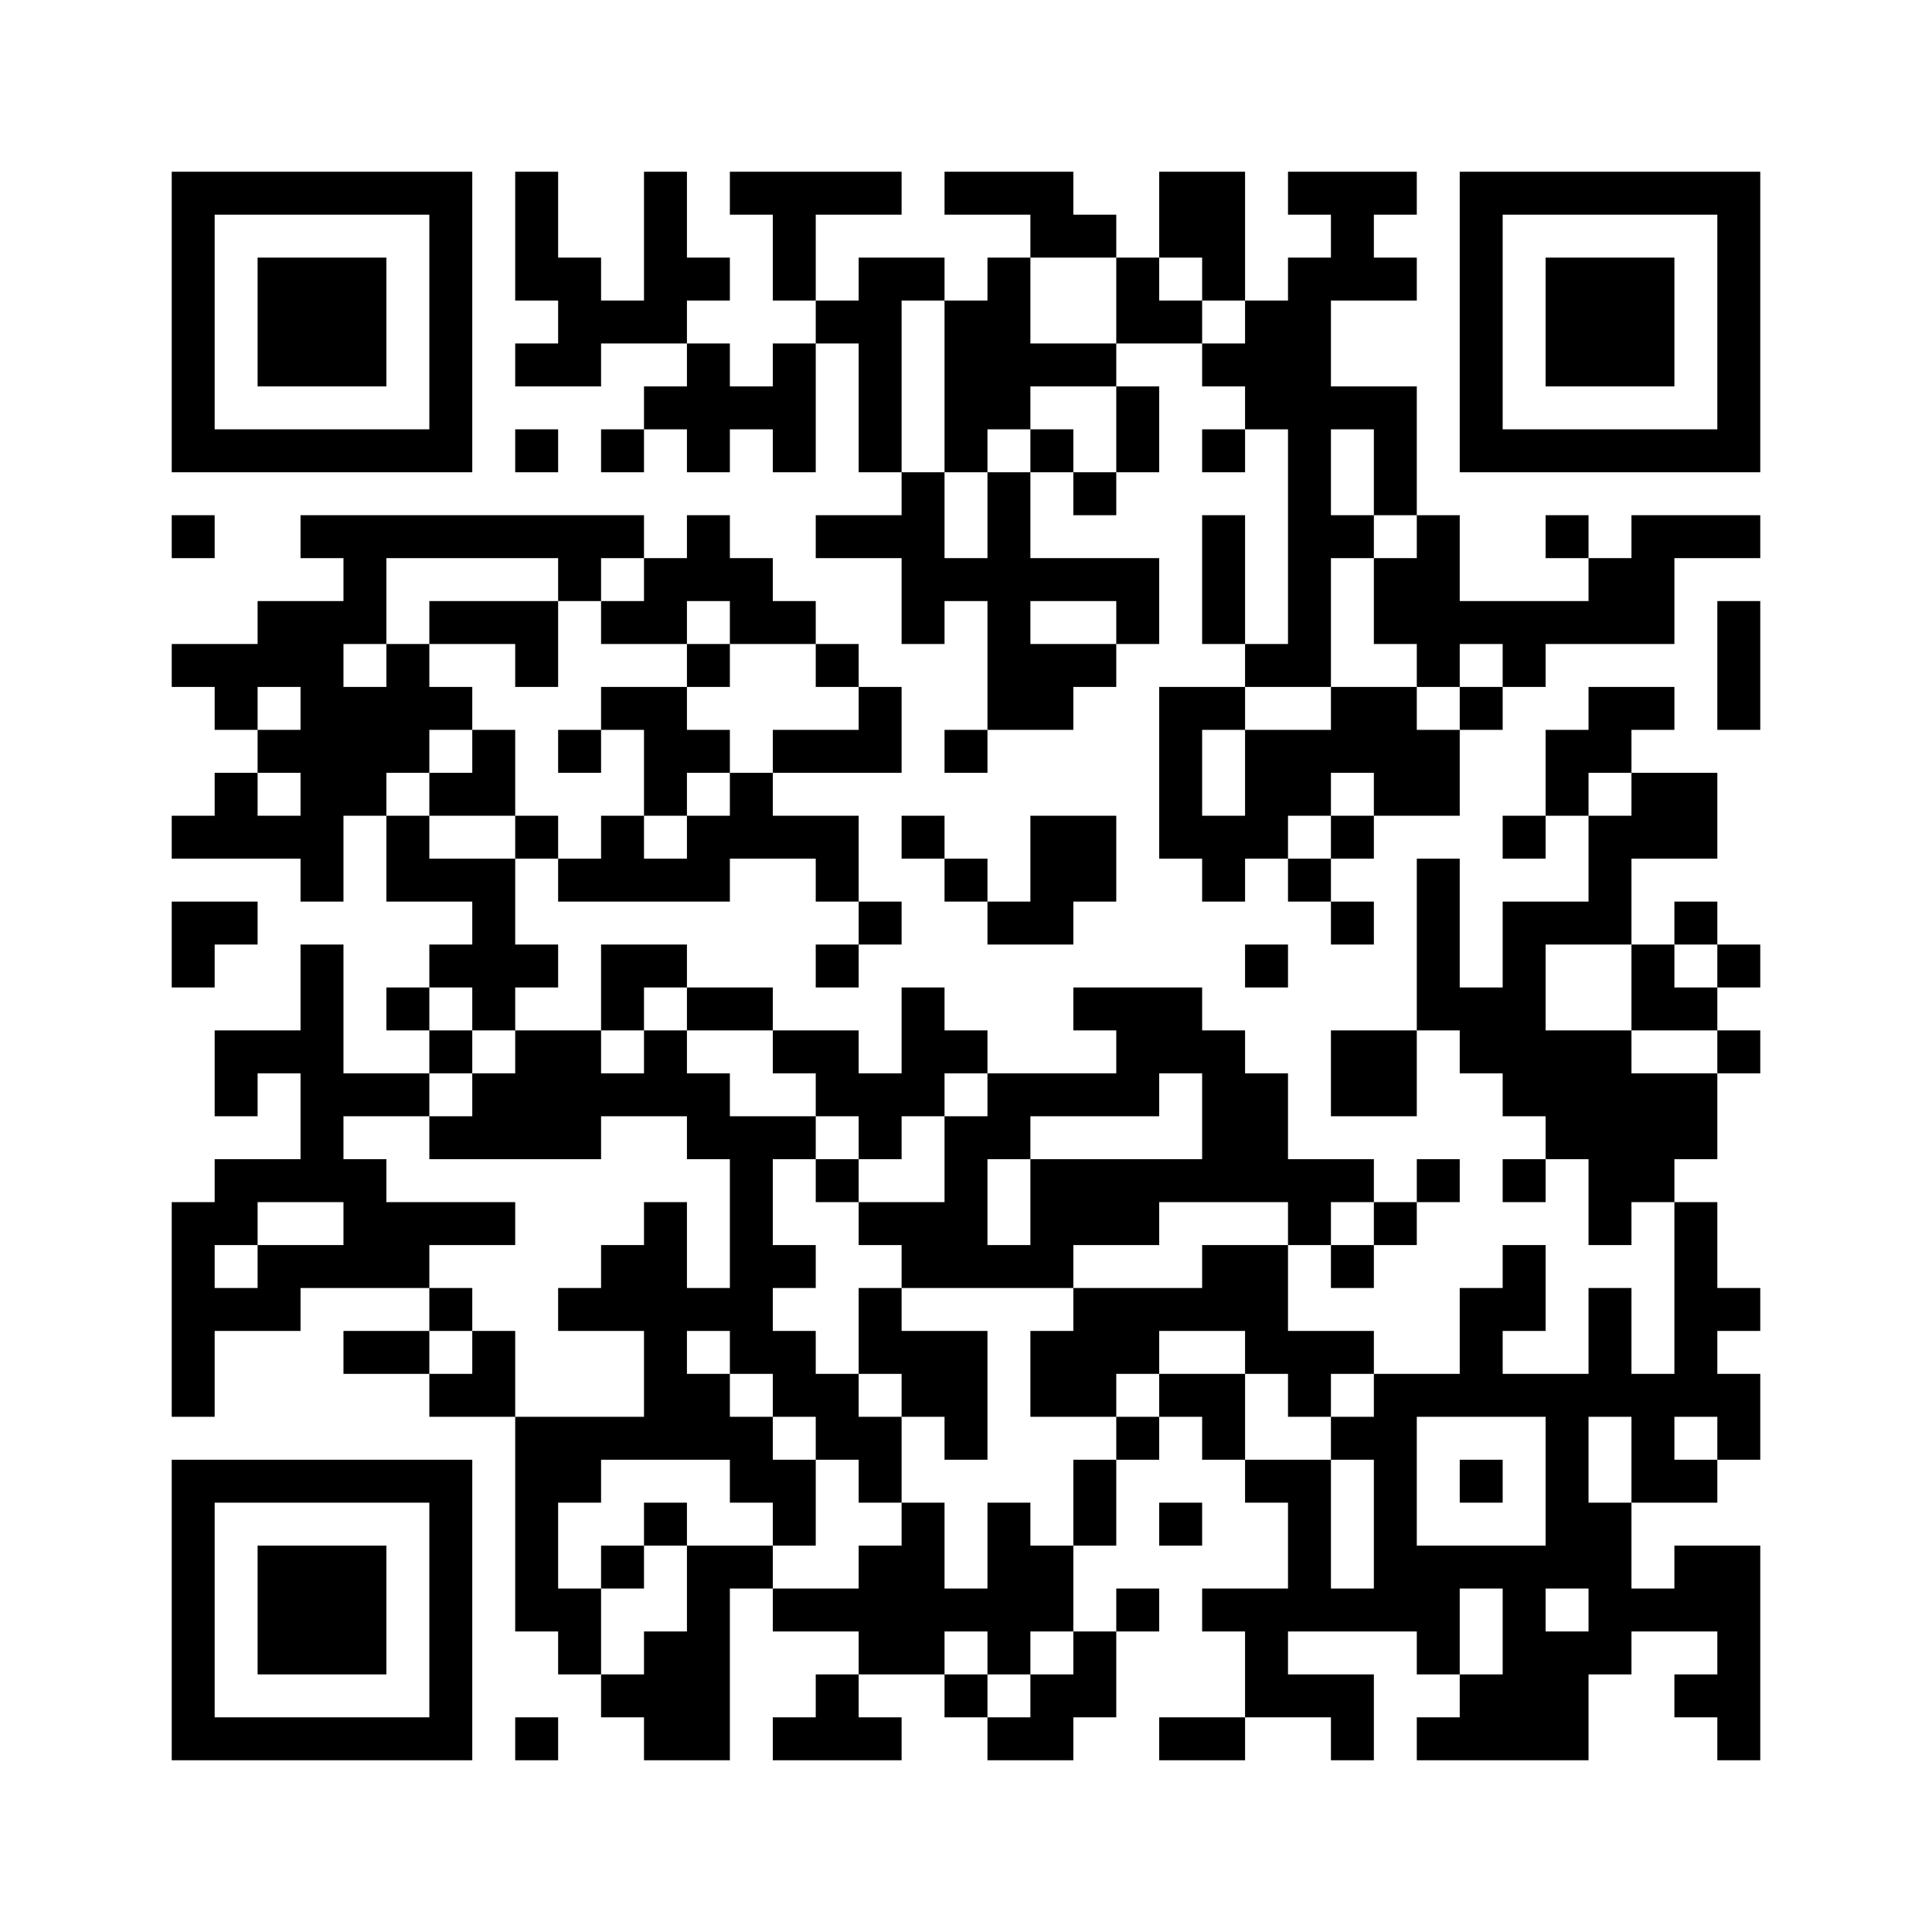
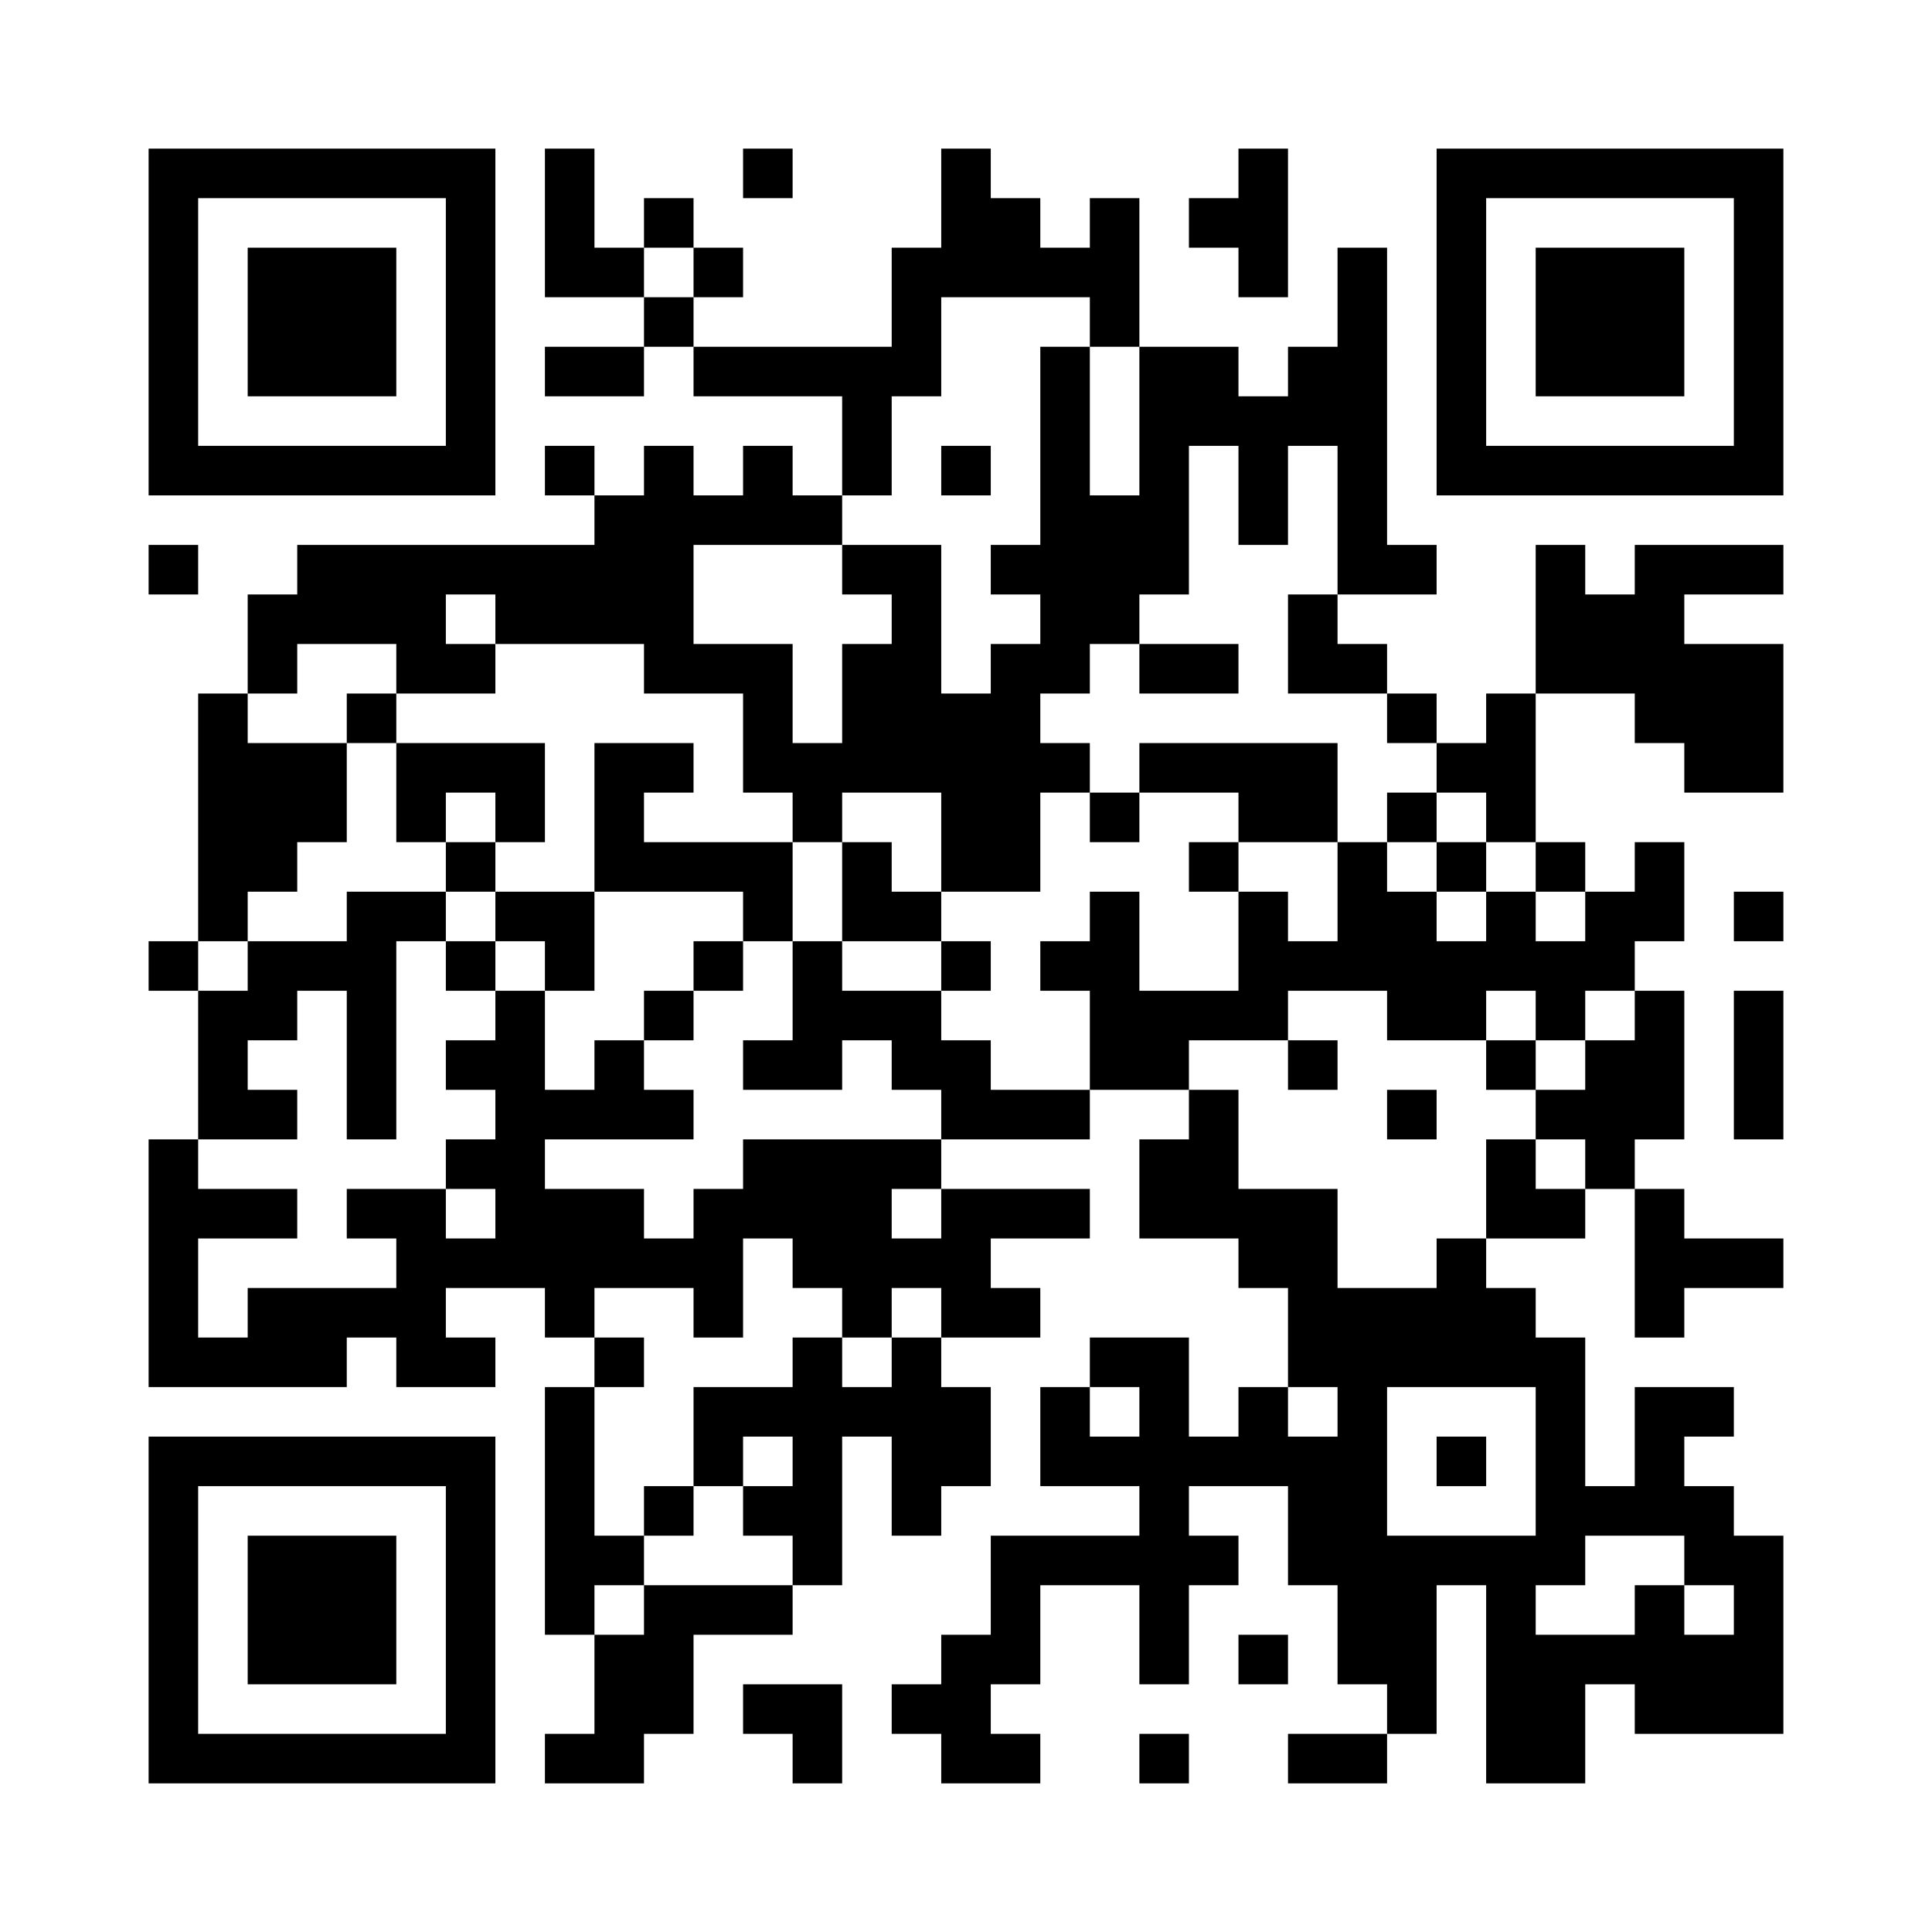
- <svg xmlns="http://www.w3.org/2000/svg" width="45mm" height="45mm" version="1.1" viewBox="0 0 45 45">
-   <path d="M4,4H5V5H4zM5,4H6V5H5zM6,4H7V5H6zM7,4H8V5H7zM8,4H9V5H8zM9,4H10V5H9zM10,4H11V5H10zM12,4H13V5H12zM15,4H16V5H15zM17,4H18V5H17zM18,4H19V5H18zM19,4H20V5H19zM20,4H21V5H20zM22,4H23V5H22zM23,4H24V5H23zM24,4H25V5H24zM27,4H28V5H27zM28,4H29V5H28zM30,4H31V5H30zM31,4H32V5H31zM32,4H33V5H32zM34,4H35V5H34zM35,4H36V5H35zM36,4H37V5H36zM37,4H38V5H37zM38,4H39V5H38zM39,4H40V5H39zM40,4H41V5H40zM4,5H5V6H4zM10,5H11V6H10zM12,5H13V6H12zM15,5H16V6H15zM18,5H19V6H18zM24,5H25V6H24zM25,5H26V6H25zM27,5H28V6H27zM28,5H29V6H28zM31,5H32V6H31zM34,5H35V6H34zM40,5H41V6H40zM4,6H5V7H4zM6,6H7V7H6zM7,6H8V7H7zM8,6H9V7H8zM10,6H11V7H10zM12,6H13V7H12zM13,6H14V7H13zM15,6H16V7H15zM16,6H17V7H16zM18,6H19V7H18zM20,6H21V7H20zM21,6H22V7H21zM23,6H24V7H23zM26,6H27V7H26zM28,6H29V7H28zM30,6H31V7H30zM31,6H32V7H31zM32,6H33V7H32zM34,6H35V7H34zM36,6H37V7H36zM37,6H38V7H37zM38,6H39V7H38zM40,6H41V7H40zM4,7H5V8H4zM6,7H7V8H6zM7,7H8V8H7zM8,7H9V8H8zM10,7H11V8H10zM13,7H14V8H13zM14,7H15V8H14zM15,7H16V8H15zM19,7H20V8H19zM20,7H21V8H20zM22,7H23V8H22zM23,7H24V8H23zM26,7H27V8H26zM27,7H28V8H27zM29,7H30V8H29zM30,7H31V8H30zM34,7H35V8H34zM36,7H37V8H36zM37,7H38V8H37zM38,7H39V8H38zM40,7H41V8H40zM4,8H5V9H4zM6,8H7V9H6zM7,8H8V9H7zM8,8H9V9H8zM10,8H11V9H10zM12,8H13V9H12zM13,8H14V9H13zM16,8H17V9H16zM18,8H19V9H18zM20,8H21V9H20zM22,8H23V9H22zM23,8H24V9H23zM24,8H25V9H24zM25,8H26V9H25zM28,8H29V9H28zM29,8H30V9H29zM30,8H31V9H30zM34,8H35V9H34zM36,8H37V9H36zM37,8H38V9H37zM38,8H39V9H38zM40,8H41V9H40zM4,9H5V10H4zM10,9H11V10H10zM15,9H16V10H15zM16,9H17V10H16zM17,9H18V10H17zM18,9H19V10H18zM20,9H21V10H20zM22,9H23V10H22zM23,9H24V10H23zM26,9H27V10H26zM29,9H30V10H29zM30,9H31V10H30zM31,9H32V10H31zM32,9H33V10H32zM34,9H35V10H34zM40,9H41V10H40zM4,10H5V11H4zM5,10H6V11H5zM6,10H7V11H6zM7,10H8V11H7zM8,10H9V11H8zM9,10H10V11H9zM10,10H11V11H10zM12,10H13V11H12zM14,10H15V11H14zM16,10H17V11H16zM18,10H19V11H18zM20,10H21V11H20zM22,10H23V11H22zM24,10H25V11H24zM26,10H27V11H26zM28,10H29V11H28zM30,10H31V11H30zM32,10H33V11H32zM34,10H35V11H34zM35,10H36V11H35zM36,10H37V11H36zM37,10H38V11H37zM38,10H39V11H38zM39,10H40V11H39zM40,10H41V11H40zM21,11H22V12H21zM23,11H24V12H23zM25,11H26V12H25zM30,11H31V12H30zM32,11H33V12H32zM4,12H5V13H4zM7,12H8V13H7zM8,12H9V13H8zM9,12H10V13H9zM10,12H11V13H10zM11,12H12V13H11zM12,12H13V13H12zM13,12H14V13H13zM14,12H15V13H14zM16,12H17V13H16zM19,12H20V13H19zM20,12H21V13H20zM21,12H22V13H21zM23,12H24V13H23zM28,12H29V13H28zM30,12H31V13H30zM31,12H32V13H31zM33,12H34V13H33zM36,12H37V13H36zM38,12H39V13H38zM39,12H40V13H39zM40,12H41V13H40zM8,13H9V14H8zM13,13H14V14H13zM15,13H16V14H15zM16,13H17V14H16zM17,13H18V14H17zM21,13H22V14H21zM22,13H23V14H22zM23,13H24V14H23zM24,13H25V14H24zM25,13H26V14H25zM26,13H27V14H26zM28,13H29V14H28zM30,13H31V14H30zM32,13H33V14H32zM33,13H34V14H33zM37,13H38V14H37zM38,13H39V14H38zM6,14H7V15H6zM7,14H8V15H7zM8,14H9V15H8zM10,14H11V15H10zM11,14H12V15H11zM12,14H13V15H12zM14,14H15V15H14zM15,14H16V15H15zM17,14H18V15H17zM18,14H19V15H18zM21,14H22V15H21zM23,14H24V15H23zM26,14H27V15H26zM28,14H29V15H28zM30,14H31V15H30zM32,14H33V15H32zM33,14H34V15H33zM34,14H35V15H34zM35,14H36V15H35zM36,14H37V15H36zM37,14H38V15H37zM38,14H39V15H38zM40,14H41V15H40zM4,15H5V16H4zM5,15H6V16H5zM6,15H7V16H6zM7,15H8V16H7zM9,15H10V16H9zM12,15H13V16H12zM16,15H17V16H16zM19,15H20V16H19zM23,15H24V16H23zM24,15H25V16H24zM25,15H26V16H25zM29,15H30V16H29zM30,15H31V16H30zM33,15H34V16H33zM35,15H36V16H35zM40,15H41V16H40zM5,16H6V17H5zM7,16H8V17H7zM8,16H9V17H8zM9,16H10V17H9zM10,16H11V17H10zM14,16H15V17H14zM15,16H16V17H15zM20,16H21V17H20zM23,16H24V17H23zM24,16H25V17H24zM27,16H28V17H27zM28,16H29V17H28zM31,16H32V17H31zM32,16H33V17H32zM34,16H35V17H34zM37,16H38V17H37zM38,16H39V17H38zM40,16H41V17H40zM6,17H7V18H6zM7,17H8V18H7zM8,17H9V18H8zM9,17H10V18H9zM11,17H12V18H11zM13,17H14V18H13zM15,17H16V18H15zM16,17H17V18H16zM18,17H19V18H18zM19,17H20V18H19zM20,17H21V18H20zM22,17H23V18H22zM27,17H28V18H27zM29,17H30V18H29zM30,17H31V18H30zM31,17H32V18H31zM32,17H33V18H32zM33,17H34V18H33zM36,17H37V18H36zM37,17H38V18H37zM5,18H6V19H5zM7,18H8V19H7zM8,18H9V19H8zM10,18H11V19H10zM11,18H12V19H11zM15,18H16V19H15zM17,18H18V19H17zM27,18H28V19H27zM29,18H30V19H29zM30,18H31V19H30zM32,18H33V19H32zM33,18H34V19H33zM36,18H37V19H36zM38,18H39V19H38zM39,18H40V19H39zM4,19H5V20H4zM5,19H6V20H5zM6,19H7V20H6zM7,19H8V20H7zM9,19H10V20H9zM12,19H13V20H12zM14,19H15V20H14zM16,19H17V20H16zM17,19H18V20H17zM18,19H19V20H18zM19,19H20V20H19zM21,19H22V20H21zM24,19H25V20H24zM25,19H26V20H25zM27,19H28V20H27zM28,19H29V20H28zM29,19H30V20H29zM31,19H32V20H31zM35,19H36V20H35zM37,19H38V20H37zM38,19H39V20H38zM39,19H40V20H39zM7,20H8V21H7zM9,20H10V21H9zM10,20H11V21H10zM11,20H12V21H11zM13,20H14V21H13zM14,20H15V21H14zM15,20H16V21H15zM16,20H17V21H16zM19,20H20V21H19zM22,20H23V21H22zM24,20H25V21H24zM25,20H26V21H25zM28,20H29V21H28zM30,20H31V21H30zM33,20H34V21H33zM37,20H38V21H37zM4,21H5V22H4zM5,21H6V22H5zM11,21H12V22H11zM20,21H21V22H20zM23,21H24V22H23zM24,21H25V22H24zM31,21H32V22H31zM33,21H34V22H33zM35,21H36V22H35zM36,21H37V22H36zM37,21H38V22H37zM39,21H40V22H39zM4,22H5V23H4zM7,22H8V23H7zM10,22H11V23H10zM11,22H12V23H11zM12,22H13V23H12zM14,22H15V23H14zM15,22H16V23H15zM19,22H20V23H19zM29,22H30V23H29zM33,22H34V23H33zM35,22H36V23H35zM38,22H39V23H38zM40,22H41V23H40zM7,23H8V24H7zM9,23H10V24H9zM11,23H12V24H11zM14,23H15V24H14zM16,23H17V24H16zM17,23H18V24H17zM21,23H22V24H21zM25,23H26V24H25zM26,23H27V24H26zM27,23H28V24H27zM33,23H34V24H33zM34,23H35V24H34zM35,23H36V24H35zM38,23H39V24H38zM39,23H40V24H39zM5,24H6V25H5zM6,24H7V25H6zM7,24H8V25H7zM10,24H11V25H10zM12,24H13V25H12zM13,24H14V25H13zM15,24H16V25H15zM18,24H19V25H18zM19,24H20V25H19zM21,24H22V25H21zM22,24H23V25H22zM26,24H27V25H26zM27,24H28V25H27zM28,24H29V25H28zM31,24H32V25H31zM32,24H33V25H32zM34,24H35V25H34zM35,24H36V25H35zM36,24H37V25H36zM37,24H38V25H37zM40,24H41V25H40zM5,25H6V26H5zM7,25H8V26H7zM8,25H9V26H8zM9,25H10V26H9zM11,25H12V26H11zM12,25H13V26H12zM13,25H14V26H13zM14,25H15V26H14zM15,25H16V26H15zM16,25H17V26H16zM19,25H20V26H19zM20,25H21V26H20zM21,25H22V26H21zM23,25H24V26H23zM24,25H25V26H24zM25,25H26V26H25zM26,25H27V26H26zM28,25H29V26H28zM29,25H30V26H29zM31,25H32V26H31zM32,25H33V26H32zM35,25H36V26H35zM36,25H37V26H36zM37,25H38V26H37zM38,25H39V26H38zM39,25H40V26H39zM7,26H8V27H7zM10,26H11V27H10zM11,26H12V27H11zM12,26H13V27H12zM13,26H14V27H13zM16,26H17V27H16zM17,26H18V27H17zM18,26H19V27H18zM20,26H21V27H20zM22,26H23V27H22zM23,26H24V27H23zM28,26H29V27H28zM29,26H30V27H29zM36,26H37V27H36zM37,26H38V27H37zM38,26H39V27H38zM39,26H40V27H39zM5,27H6V28H5zM6,27H7V28H6zM7,27H8V28H7zM8,27H9V28H8zM17,27H18V28H17zM19,27H20V28H19zM22,27H23V28H22zM24,27H25V28H24zM25,27H26V28H25zM26,27H27V28H26zM27,27H28V28H27zM28,27H29V28H28zM29,27H30V28H29zM30,27H31V28H30zM31,27H32V28H31zM33,27H34V28H33zM35,27H36V28H35zM37,27H38V28H37zM38,27H39V28H38zM4,28H5V29H4zM5,28H6V29H5zM8,28H9V29H8zM9,28H10V29H9zM10,28H11V29H10zM11,28H12V29H11zM15,28H16V29H15zM17,28H18V29H17zM20,28H21V29H20zM21,28H22V29H21zM22,28H23V29H22zM24,28H25V29H24zM25,28H26V29H25zM26,28H27V29H26zM30,28H31V29H30zM32,28H33V29H32zM37,28H38V29H37zM39,28H40V29H39zM4,29H5V30H4zM6,29H7V30H6zM7,29H8V30H7zM8,29H9V30H8zM9,29H10V30H9zM14,29H15V30H14zM15,29H16V30H15zM17,29H18V30H17zM18,29H19V30H18zM21,29H22V30H21zM22,29H23V30H22zM23,29H24V30H23zM24,29H25V30H24zM28,29H29V30H28zM29,29H30V30H29zM31,29H32V30H31zM35,29H36V30H35zM39,29H40V30H39zM4,30H5V31H4zM5,30H6V31H5zM6,30H7V31H6zM10,30H11V31H10zM13,30H14V31H13zM14,30H15V31H14zM15,30H16V31H15zM16,30H17V31H16zM17,30H18V31H17zM20,30H21V31H20zM25,30H26V31H25zM26,30H27V31H26zM27,30H28V31H27zM28,30H29V31H28zM29,30H30V31H29zM34,30H35V31H34zM35,30H36V31H35zM37,30H38V31H37zM39,30H40V31H39zM40,30H41V31H40zM4,31H5V32H4zM8,31H9V32H8zM9,31H10V32H9zM11,31H12V32H11zM15,31H16V32H15zM17,31H18V32H17zM18,31H19V32H18zM20,31H21V32H20zM21,31H22V32H21zM22,31H23V32H22zM24,31H25V32H24zM25,31H26V32H25zM26,31H27V32H26zM29,31H30V32H29zM30,31H31V32H30zM31,31H32V32H31zM34,31H35V32H34zM37,31H38V32H37zM39,31H40V32H39zM4,32H5V33H4zM10,32H11V33H10zM11,32H12V33H11zM15,32H16V33H15zM16,32H17V33H16zM18,32H19V33H18zM19,32H20V33H19zM21,32H22V33H21zM22,32H23V33H22zM24,32H25V33H24zM25,32H26V33H25zM27,32H28V33H27zM28,32H29V33H28zM30,32H31V33H30zM32,32H33V33H32zM33,32H34V33H33zM34,32H35V33H34zM35,32H36V33H35zM36,32H37V33H36zM37,32H38V33H37zM38,32H39V33H38zM39,32H40V33H39zM40,32H41V33H40zM12,33H13V34H12zM13,33H14V34H13zM14,33H15V34H14zM15,33H16V34H15zM16,33H17V34H16zM17,33H18V34H17zM19,33H20V34H19zM20,33H21V34H20zM22,33H23V34H22zM26,33H27V34H26zM28,33H29V34H28zM31,33H32V34H31zM32,33H33V34H32zM36,33H37V34H36zM38,33H39V34H38zM40,33H41V34H40zM4,34H5V35H4zM5,34H6V35H5zM6,34H7V35H6zM7,34H8V35H7zM8,34H9V35H8zM9,34H10V35H9zM10,34H11V35H10zM12,34H13V35H12zM13,34H14V35H13zM17,34H18V35H17zM18,34H19V35H18zM20,34H21V35H20zM25,34H26V35H25zM29,34H30V35H29zM30,34H31V35H30zM32,34H33V35H32zM34,34H35V35H34zM36,34H37V35H36zM38,34H39V35H38zM39,34H40V35H39zM4,35H5V36H4zM10,35H11V36H10zM12,35H13V36H12zM15,35H16V36H15zM18,35H19V36H18zM21,35H22V36H21zM23,35H24V36H23zM25,35H26V36H25zM27,35H28V36H27zM30,35H31V36H30zM32,35H33V36H32zM36,35H37V36H36zM37,35H38V36H37zM4,36H5V37H4zM6,36H7V37H6zM7,36H8V37H7zM8,36H9V37H8zM10,36H11V37H10zM12,36H13V37H12zM14,36H15V37H14zM16,36H17V37H16zM17,36H18V37H17zM20,36H21V37H20zM21,36H22V37H21zM23,36H24V37H23zM24,36H25V37H24zM30,36H31V37H30zM32,36H33V37H32zM33,36H34V37H33zM34,36H35V37H34zM35,36H36V37H35zM36,36H37V37H36zM37,36H38V37H37zM39,36H40V37H39zM40,36H41V37H40zM4,37H5V38H4zM6,37H7V38H6zM7,37H8V38H7zM8,37H9V38H8zM10,37H11V38H10zM12,37H13V38H12zM13,37H14V38H13zM16,37H17V38H16zM18,37H19V38H18zM19,37H20V38H19zM20,37H21V38H20zM21,37H22V38H21zM22,37H23V38H22zM23,37H24V38H23zM24,37H25V38H24zM26,37H27V38H26zM28,37H29V38H28zM29,37H30V38H29zM30,37H31V38H30zM31,37H32V38H31zM32,37H33V38H32zM33,37H34V38H33zM35,37H36V38H35zM37,37H38V38H37zM38,37H39V38H38zM39,37H40V38H39zM40,37H41V38H40zM4,38H5V39H4zM6,38H7V39H6zM7,38H8V39H7zM8,38H9V39H8zM10,38H11V39H10zM13,38H14V39H13zM15,38H16V39H15zM16,38H17V39H16zM20,38H21V39H20zM21,38H22V39H21zM23,38H24V39H23zM25,38H26V39H25zM29,38H30V39H29zM33,38H34V39H33zM35,38H36V39H35zM36,38H37V39H36zM37,38H38V39H37zM40,38H41V39H40zM4,39H5V40H4zM10,39H11V40H10zM14,39H15V40H14zM15,39H16V40H15zM16,39H17V40H16zM19,39H20V40H19zM22,39H23V40H22zM24,39H25V40H24zM25,39H26V40H25zM29,39H30V40H29zM30,39H31V40H30zM31,39H32V40H31zM34,39H35V40H34zM35,39H36V40H35zM36,39H37V40H36zM39,39H40V40H39zM40,39H41V40H40zM4,40H5V41H4zM5,40H6V41H5zM6,40H7V41H6zM7,40H8V41H7zM8,40H9V41H8zM9,40H10V41H9zM10,40H11V41H10zM12,40H13V41H12zM15,40H16V41H15zM16,40H17V41H16zM18,40H19V41H18zM19,40H20V41H19zM20,40H21V41H20zM23,40H24V41H23zM24,40H25V41H24zM27,40H28V41H27zM28,40H29V41H28zM31,40H32V41H31zM33,40H34V41H33zM34,40H35V41H34zM35,40H36V41H35zM36,40H37V41H36zM40,40H41V41H40z" id="qr-path" fill="#000000" fill-opacity="1" fill-rule="nonzero" stroke="none" />
+ <svg xmlns="http://www.w3.org/2000/svg" width="39mm" height="39mm" version="1.1" viewBox="0 0 39 39">
+   <path d="M3,3H4V4H3zM4,3H5V4H4zM5,3H6V4H5zM6,3H7V4H6zM7,3H8V4H7zM8,3H9V4H8zM9,3H10V4H9zM11,3H12V4H11zM15,3H16V4H15zM19,3H20V4H19zM25,3H26V4H25zM29,3H30V4H29zM30,3H31V4H30zM31,3H32V4H31zM32,3H33V4H32zM33,3H34V4H33zM34,3H35V4H34zM35,3H36V4H35zM3,4H4V5H3zM9,4H10V5H9zM11,4H12V5H11zM13,4H14V5H13zM19,4H20V5H19zM20,4H21V5H20zM22,4H23V5H22zM24,4H25V5H24zM25,4H26V5H25zM29,4H30V5H29zM35,4H36V5H35zM3,5H4V6H3zM5,5H6V6H5zM6,5H7V6H6zM7,5H8V6H7zM9,5H10V6H9zM11,5H12V6H11zM12,5H13V6H12zM14,5H15V6H14zM18,5H19V6H18zM19,5H20V6H19zM20,5H21V6H20zM21,5H22V6H21zM22,5H23V6H22zM25,5H26V6H25zM27,5H28V6H27zM29,5H30V6H29zM31,5H32V6H31zM32,5H33V6H32zM33,5H34V6H33zM35,5H36V6H35zM3,6H4V7H3zM5,6H6V7H5zM6,6H7V7H6zM7,6H8V7H7zM9,6H10V7H9zM13,6H14V7H13zM18,6H19V7H18zM22,6H23V7H22zM27,6H28V7H27zM29,6H30V7H29zM31,6H32V7H31zM32,6H33V7H32zM33,6H34V7H33zM35,6H36V7H35zM3,7H4V8H3zM5,7H6V8H5zM6,7H7V8H6zM7,7H8V8H7zM9,7H10V8H9zM11,7H12V8H11zM12,7H13V8H12zM14,7H15V8H14zM15,7H16V8H15zM16,7H17V8H16zM17,7H18V8H17zM18,7H19V8H18zM21,7H22V8H21zM23,7H24V8H23zM24,7H25V8H24zM26,7H27V8H26zM27,7H28V8H27zM29,7H30V8H29zM31,7H32V8H31zM32,7H33V8H32zM33,7H34V8H33zM35,7H36V8H35zM3,8H4V9H3zM9,8H10V9H9zM17,8H18V9H17zM21,8H22V9H21zM23,8H24V9H23zM24,8H25V9H24zM25,8H26V9H25zM26,8H27V9H26zM27,8H28V9H27zM29,8H30V9H29zM35,8H36V9H35zM3,9H4V10H3zM4,9H5V10H4zM5,9H6V10H5zM6,9H7V10H6zM7,9H8V10H7zM8,9H9V10H8zM9,9H10V10H9zM11,9H12V10H11zM13,9H14V10H13zM15,9H16V10H15zM17,9H18V10H17zM19,9H20V10H19zM21,9H22V10H21zM23,9H24V10H23zM25,9H26V10H25zM27,9H28V10H27zM29,9H30V10H29zM30,9H31V10H30zM31,9H32V10H31zM32,9H33V10H32zM33,9H34V10H33zM34,9H35V10H34zM35,9H36V10H35zM12,10H13V11H12zM13,10H14V11H13zM14,10H15V11H14zM15,10H16V11H15zM16,10H17V11H16zM21,10H22V11H21zM22,10H23V11H22zM23,10H24V11H23zM25,10H26V11H25zM27,10H28V11H27zM3,11H4V12H3zM6,11H7V12H6zM7,11H8V12H7zM8,11H9V12H8zM9,11H10V12H9zM10,11H11V12H10zM11,11H12V12H11zM12,11H13V12H12zM13,11H14V12H13zM17,11H18V12H17zM18,11H19V12H18zM20,11H21V12H20zM21,11H22V12H21zM22,11H23V12H22zM23,11H24V12H23zM27,11H28V12H27zM28,11H29V12H28zM31,11H32V12H31zM33,11H34V12H33zM34,11H35V12H34zM35,11H36V12H35zM5,12H6V13H5zM6,12H7V13H6zM7,12H8V13H7zM8,12H9V13H8zM10,12H11V13H10zM11,12H12V13H11zM12,12H13V13H12zM13,12H14V13H13zM18,12H19V13H18zM21,12H22V13H21zM22,12H23V13H22zM26,12H27V13H26zM31,12H32V13H31zM32,12H33V13H32zM33,12H34V13H33zM5,13H6V14H5zM8,13H9V14H8zM9,13H10V14H9zM13,13H14V14H13zM14,13H15V14H14zM15,13H16V14H15zM17,13H18V14H17zM18,13H19V14H18zM20,13H21V14H20zM21,13H22V14H21zM23,13H24V14H23zM24,13H25V14H24zM26,13H27V14H26zM27,13H28V14H27zM31,13H32V14H31zM32,13H33V14H32zM33,13H34V14H33zM34,13H35V14H34zM35,13H36V14H35zM4,14H5V15H4zM7,14H8V15H7zM15,14H16V15H15zM17,14H18V15H17zM18,14H19V15H18zM19,14H20V15H19zM20,14H21V15H20zM28,14H29V15H28zM30,14H31V15H30zM33,14H34V15H33zM34,14H35V15H34zM35,14H36V15H35zM4,15H5V16H4zM5,15H6V16H5zM6,15H7V16H6zM8,15H9V16H8zM9,15H10V16H9zM10,15H11V16H10zM12,15H13V16H12zM13,15H14V16H13zM15,15H16V16H15zM16,15H17V16H16zM17,15H18V16H17zM18,15H19V16H18zM19,15H20V16H19zM20,15H21V16H20zM21,15H22V16H21zM23,15H24V16H23zM24,15H25V16H24zM25,15H26V16H25zM26,15H27V16H26zM29,15H30V16H29zM30,15H31V16H30zM34,15H35V16H34zM35,15H36V16H35zM4,16H5V17H4zM5,16H6V17H5zM6,16H7V17H6zM8,16H9V17H8zM10,16H11V17H10zM12,16H13V17H12zM16,16H17V17H16zM19,16H20V17H19zM20,16H21V17H20zM22,16H23V17H22zM25,16H26V17H25zM26,16H27V17H26zM28,16H29V17H28zM30,16H31V17H30zM4,17H5V18H4zM5,17H6V18H5zM9,17H10V18H9zM12,17H13V18H12zM13,17H14V18H13zM14,17H15V18H14zM15,17H16V18H15zM17,17H18V18H17zM19,17H20V18H19zM20,17H21V18H20zM24,17H25V18H24zM27,17H28V18H27zM29,17H30V18H29zM31,17H32V18H31zM33,17H34V18H33zM4,18H5V19H4zM7,18H8V19H7zM8,18H9V19H8zM10,18H11V19H10zM11,18H12V19H11zM15,18H16V19H15zM17,18H18V19H17zM18,18H19V19H18zM22,18H23V19H22zM25,18H26V19H25zM27,18H28V19H27zM28,18H29V19H28zM30,18H31V19H30zM32,18H33V19H32zM33,18H34V19H33zM35,18H36V19H35zM3,19H4V20H3zM5,19H6V20H5zM6,19H7V20H6zM7,19H8V20H7zM9,19H10V20H9zM11,19H12V20H11zM14,19H15V20H14zM16,19H17V20H16zM19,19H20V20H19zM21,19H22V20H21zM22,19H23V20H22zM25,19H26V20H25zM26,19H27V20H26zM27,19H28V20H27zM28,19H29V20H28zM29,19H30V20H29zM30,19H31V20H30zM31,19H32V20H31zM32,19H33V20H32zM4,20H5V21H4zM5,20H6V21H5zM7,20H8V21H7zM10,20H11V21H10zM13,20H14V21H13zM16,20H17V21H16zM17,20H18V21H17zM18,20H19V21H18zM22,20H23V21H22zM23,20H24V21H23zM24,20H25V21H24zM25,20H26V21H25zM28,20H29V21H28zM29,20H30V21H29zM31,20H32V21H31zM33,20H34V21H33zM35,20H36V21H35zM4,21H5V22H4zM7,21H8V22H7zM9,21H10V22H9zM10,21H11V22H10zM12,21H13V22H12zM15,21H16V22H15zM16,21H17V22H16zM18,21H19V22H18zM19,21H20V22H19zM22,21H23V22H22zM23,21H24V22H23zM26,21H27V22H26zM30,21H31V22H30zM32,21H33V22H32zM33,21H34V22H33zM35,21H36V22H35zM4,22H5V23H4zM5,22H6V23H5zM7,22H8V23H7zM10,22H11V23H10zM11,22H12V23H11zM12,22H13V23H12zM13,22H14V23H13zM19,22H20V23H19zM20,22H21V23H20zM21,22H22V23H21zM24,22H25V23H24zM28,22H29V23H28zM31,22H32V23H31zM32,22H33V23H32zM33,22H34V23H33zM35,22H36V23H35zM3,23H4V24H3zM9,23H10V24H9zM10,23H11V24H10zM15,23H16V24H15zM16,23H17V24H16zM17,23H18V24H17zM18,23H19V24H18zM23,23H24V24H23zM24,23H25V24H24zM30,23H31V24H30zM32,23H33V24H32zM3,24H4V25H3zM4,24H5V25H4zM5,24H6V25H5zM7,24H8V25H7zM8,24H9V25H8zM10,24H11V25H10zM11,24H12V25H11zM12,24H13V25H12zM14,24H15V25H14zM15,24H16V25H15zM16,24H17V25H16zM17,24H18V25H17zM19,24H20V25H19zM20,24H21V25H20zM21,24H22V25H21zM23,24H24V25H23zM24,24H25V25H24zM25,24H26V25H25zM26,24H27V25H26zM30,24H31V25H30zM31,24H32V25H31zM33,24H34V25H33zM3,25H4V26H3zM8,25H9V26H8zM9,25H10V26H9zM10,25H11V26H10zM11,25H12V26H11zM12,25H13V26H12zM13,25H14V26H13zM14,25H15V26H14zM16,25H17V26H16zM17,25H18V26H17zM18,25H19V26H18zM19,25H20V26H19zM25,25H26V26H25zM26,25H27V26H26zM29,25H30V26H29zM33,25H34V26H33zM34,25H35V26H34zM35,25H36V26H35zM3,26H4V27H3zM5,26H6V27H5zM6,26H7V27H6zM7,26H8V27H7zM8,26H9V27H8zM11,26H12V27H11zM14,26H15V27H14zM17,26H18V27H17zM19,26H20V27H19zM20,26H21V27H20zM26,26H27V27H26zM27,26H28V27H27zM28,26H29V27H28zM29,26H30V27H29zM30,26H31V27H30zM33,26H34V27H33zM3,27H4V28H3zM4,27H5V28H4zM5,27H6V28H5zM6,27H7V28H6zM8,27H9V28H8zM9,27H10V28H9zM12,27H13V28H12zM16,27H17V28H16zM18,27H19V28H18zM22,27H23V28H22zM23,27H24V28H23zM26,27H27V28H26zM27,27H28V28H27zM28,27H29V28H28zM29,27H30V28H29zM30,27H31V28H30zM31,27H32V28H31zM11,28H12V29H11zM14,28H15V29H14zM15,28H16V29H15zM16,28H17V29H16zM17,28H18V29H17zM18,28H19V29H18zM19,28H20V29H19zM21,28H22V29H21zM23,28H24V29H23zM25,28H26V29H25zM27,28H28V29H27zM31,28H32V29H31zM33,28H34V29H33zM34,28H35V29H34zM3,29H4V30H3zM4,29H5V30H4zM5,29H6V30H5zM6,29H7V30H6zM7,29H8V30H7zM8,29H9V30H8zM9,29H10V30H9zM11,29H12V30H11zM14,29H15V30H14zM16,29H17V30H16zM18,29H19V30H18zM19,29H20V30H19zM21,29H22V30H21zM22,29H23V30H22zM23,29H24V30H23zM24,29H25V30H24zM25,29H26V30H25zM26,29H27V30H26zM27,29H28V30H27zM29,29H30V30H29zM31,29H32V30H31zM33,29H34V30H33zM3,30H4V31H3zM9,30H10V31H9zM11,30H12V31H11zM13,30H14V31H13zM15,30H16V31H15zM16,30H17V31H16zM18,30H19V31H18zM23,30H24V31H23zM26,30H27V31H26zM27,30H28V31H27zM31,30H32V31H31zM32,30H33V31H32zM33,30H34V31H33zM34,30H35V31H34zM3,31H4V32H3zM5,31H6V32H5zM6,31H7V32H6zM7,31H8V32H7zM9,31H10V32H9zM11,31H12V32H11zM12,31H13V32H12zM16,31H17V32H16zM20,31H21V32H20zM21,31H22V32H21zM22,31H23V32H22zM23,31H24V32H23zM24,31H25V32H24zM26,31H27V32H26zM27,31H28V32H27zM28,31H29V32H28zM29,31H30V32H29zM30,31H31V32H30zM31,31H32V32H31zM34,31H35V32H34zM35,31H36V32H35zM3,32H4V33H3zM5,32H6V33H5zM6,32H7V33H6zM7,32H8V33H7zM9,32H10V33H9zM11,32H12V33H11zM13,32H14V33H13zM14,32H15V33H14zM15,32H16V33H15zM20,32H21V33H20zM23,32H24V33H23zM27,32H28V33H27zM28,32H29V33H28zM30,32H31V33H30zM33,32H34V33H33zM35,32H36V33H35zM3,33H4V34H3zM5,33H6V34H5zM6,33H7V34H6zM7,33H8V34H7zM9,33H10V34H9zM12,33H13V34H12zM13,33H14V34H13zM19,33H20V34H19zM20,33H21V34H20zM23,33H24V34H23zM25,33H26V34H25zM27,33H28V34H27zM28,33H29V34H28zM30,33H31V34H30zM31,33H32V34H31zM32,33H33V34H32zM33,33H34V34H33zM34,33H35V34H34zM35,33H36V34H35zM3,34H4V35H3zM9,34H10V35H9zM12,34H13V35H12zM13,34H14V35H13zM15,34H16V35H15zM16,34H17V35H16zM18,34H19V35H18zM19,34H20V35H19zM28,34H29V35H28zM30,34H31V35H30zM31,34H32V35H31zM33,34H34V35H33zM34,34H35V35H34zM35,34H36V35H35zM3,35H4V36H3zM4,35H5V36H4zM5,35H6V36H5zM6,35H7V36H6zM7,35H8V36H7zM8,35H9V36H8zM9,35H10V36H9zM11,35H12V36H11zM12,35H13V36H12zM16,35H17V36H16zM19,35H20V36H19zM20,35H21V36H20zM23,35H24V36H23zM26,35H27V36H26zM27,35H28V36H27zM30,35H31V36H30zM31,35H32V36H31z" id="qr-path" fill="#000000" fill-opacity="1" fill-rule="nonzero" stroke="none" />
</svg>
